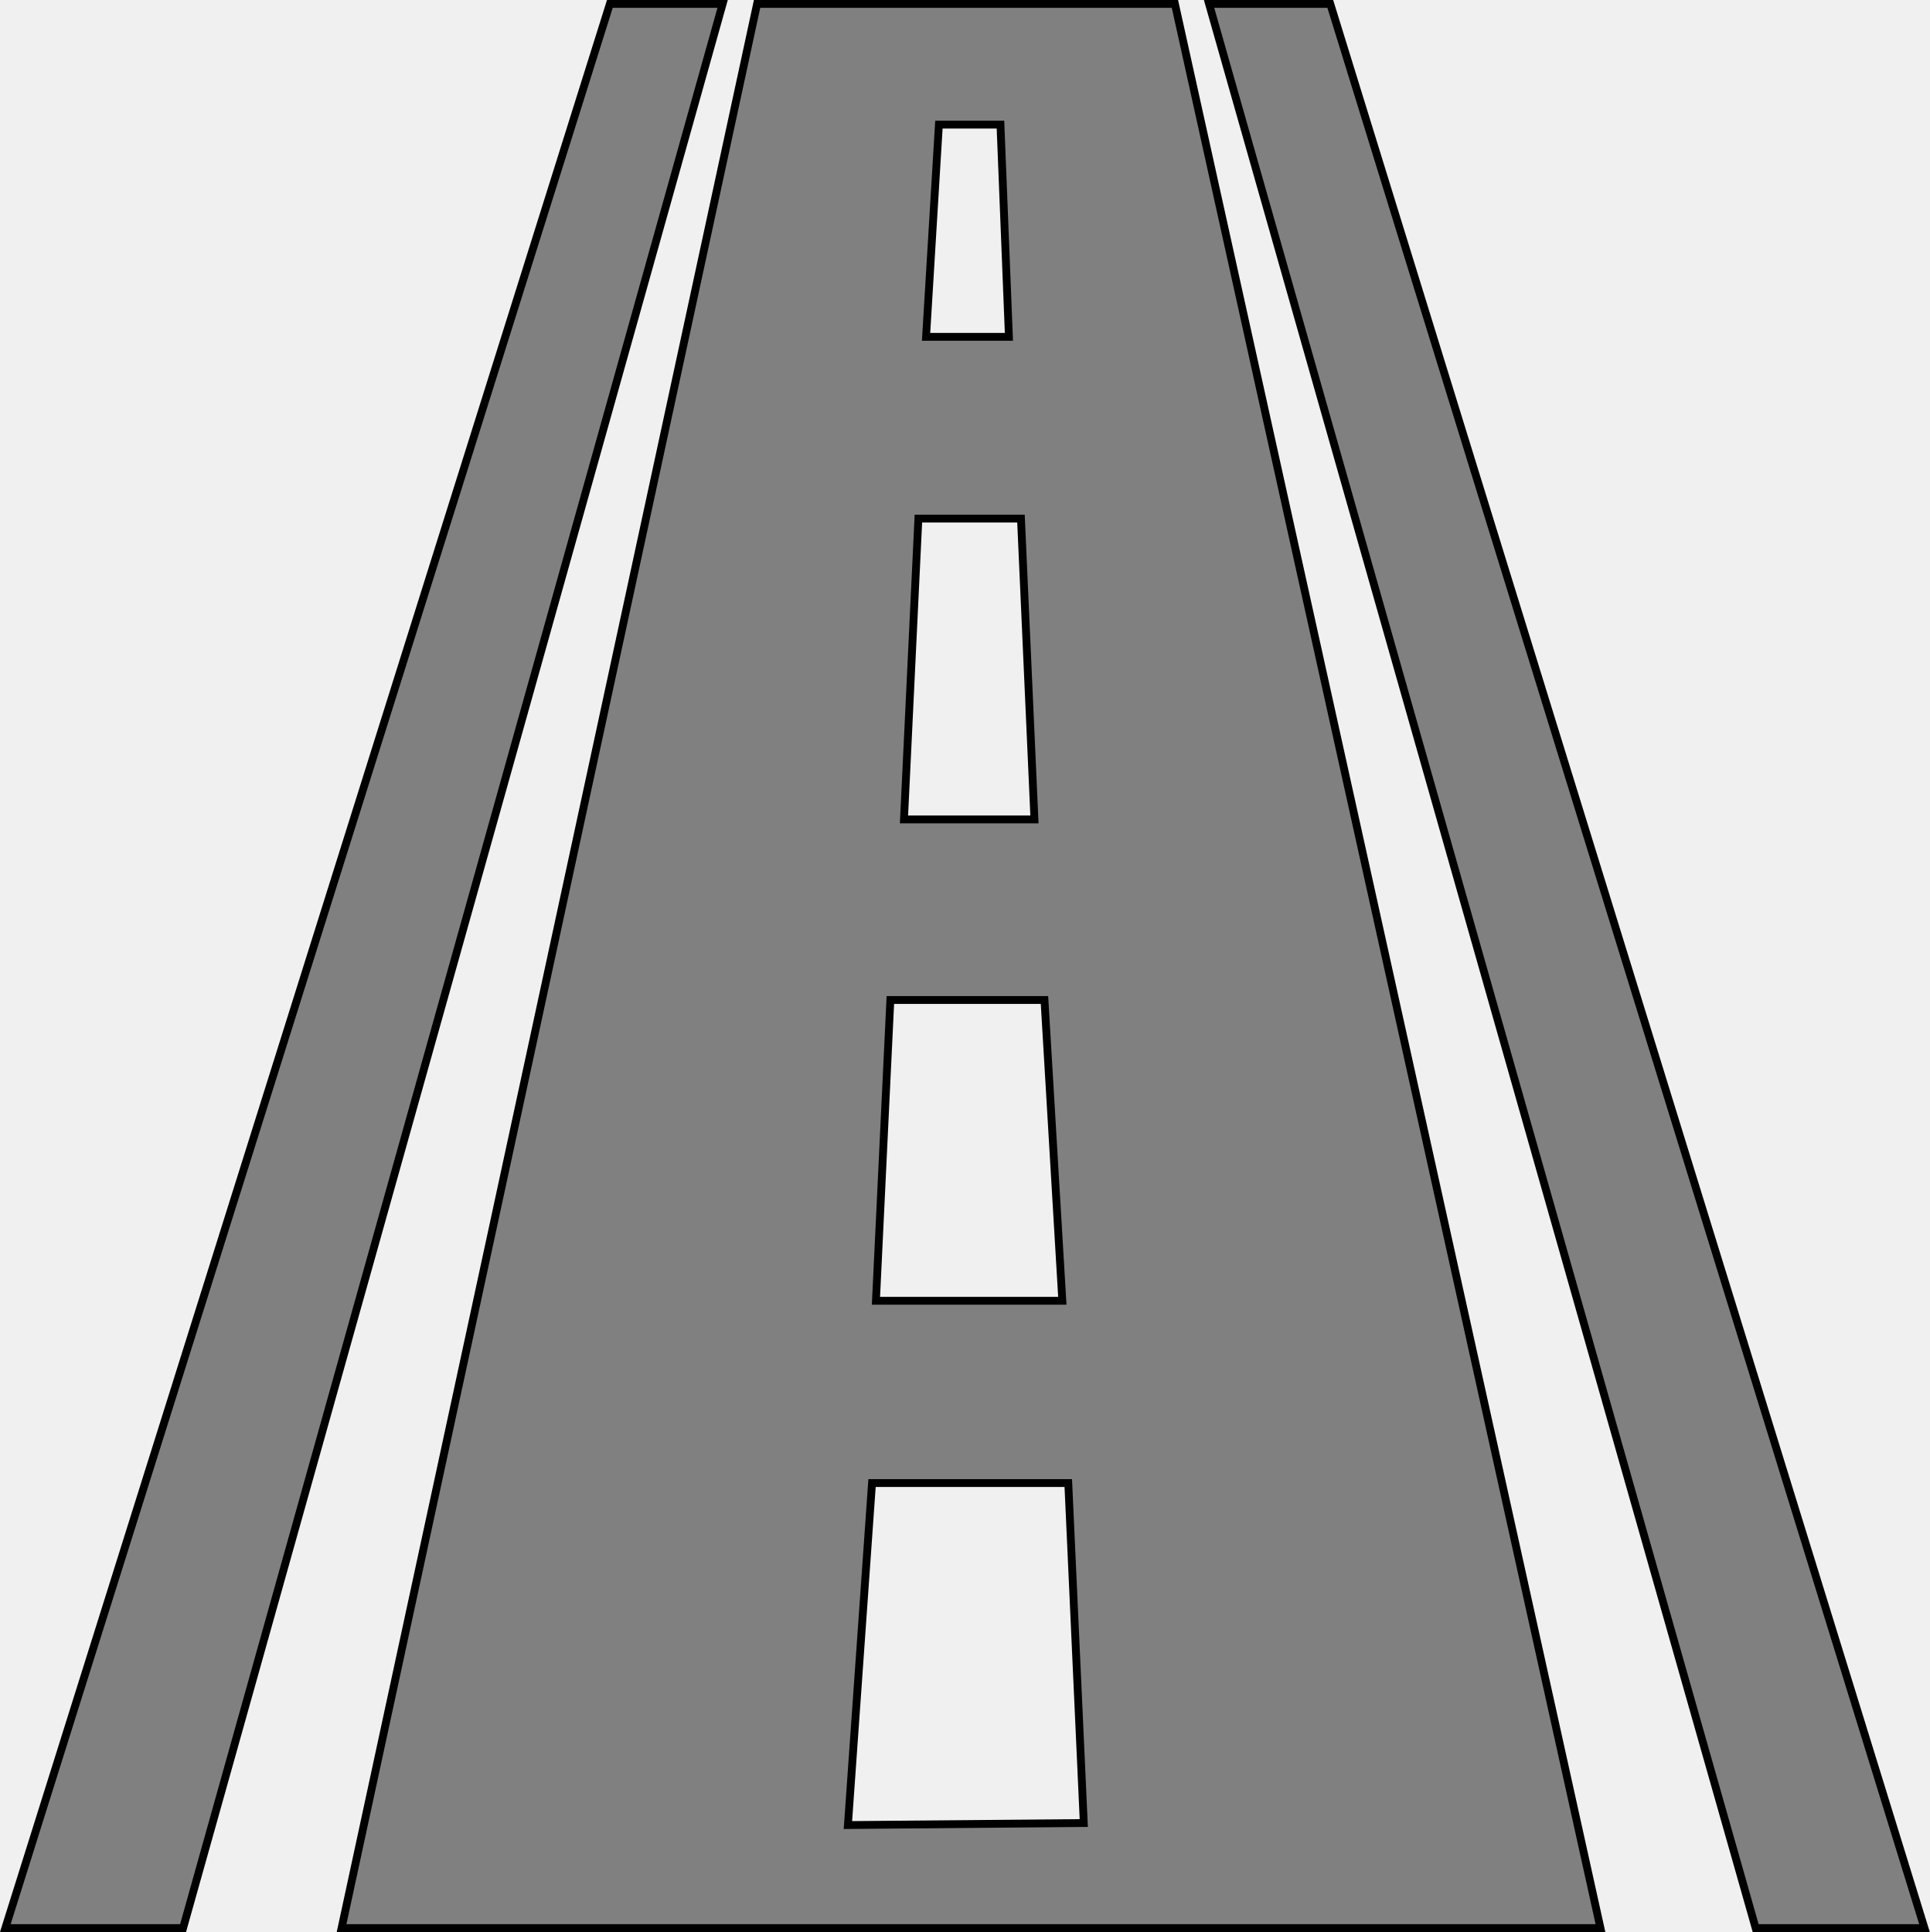
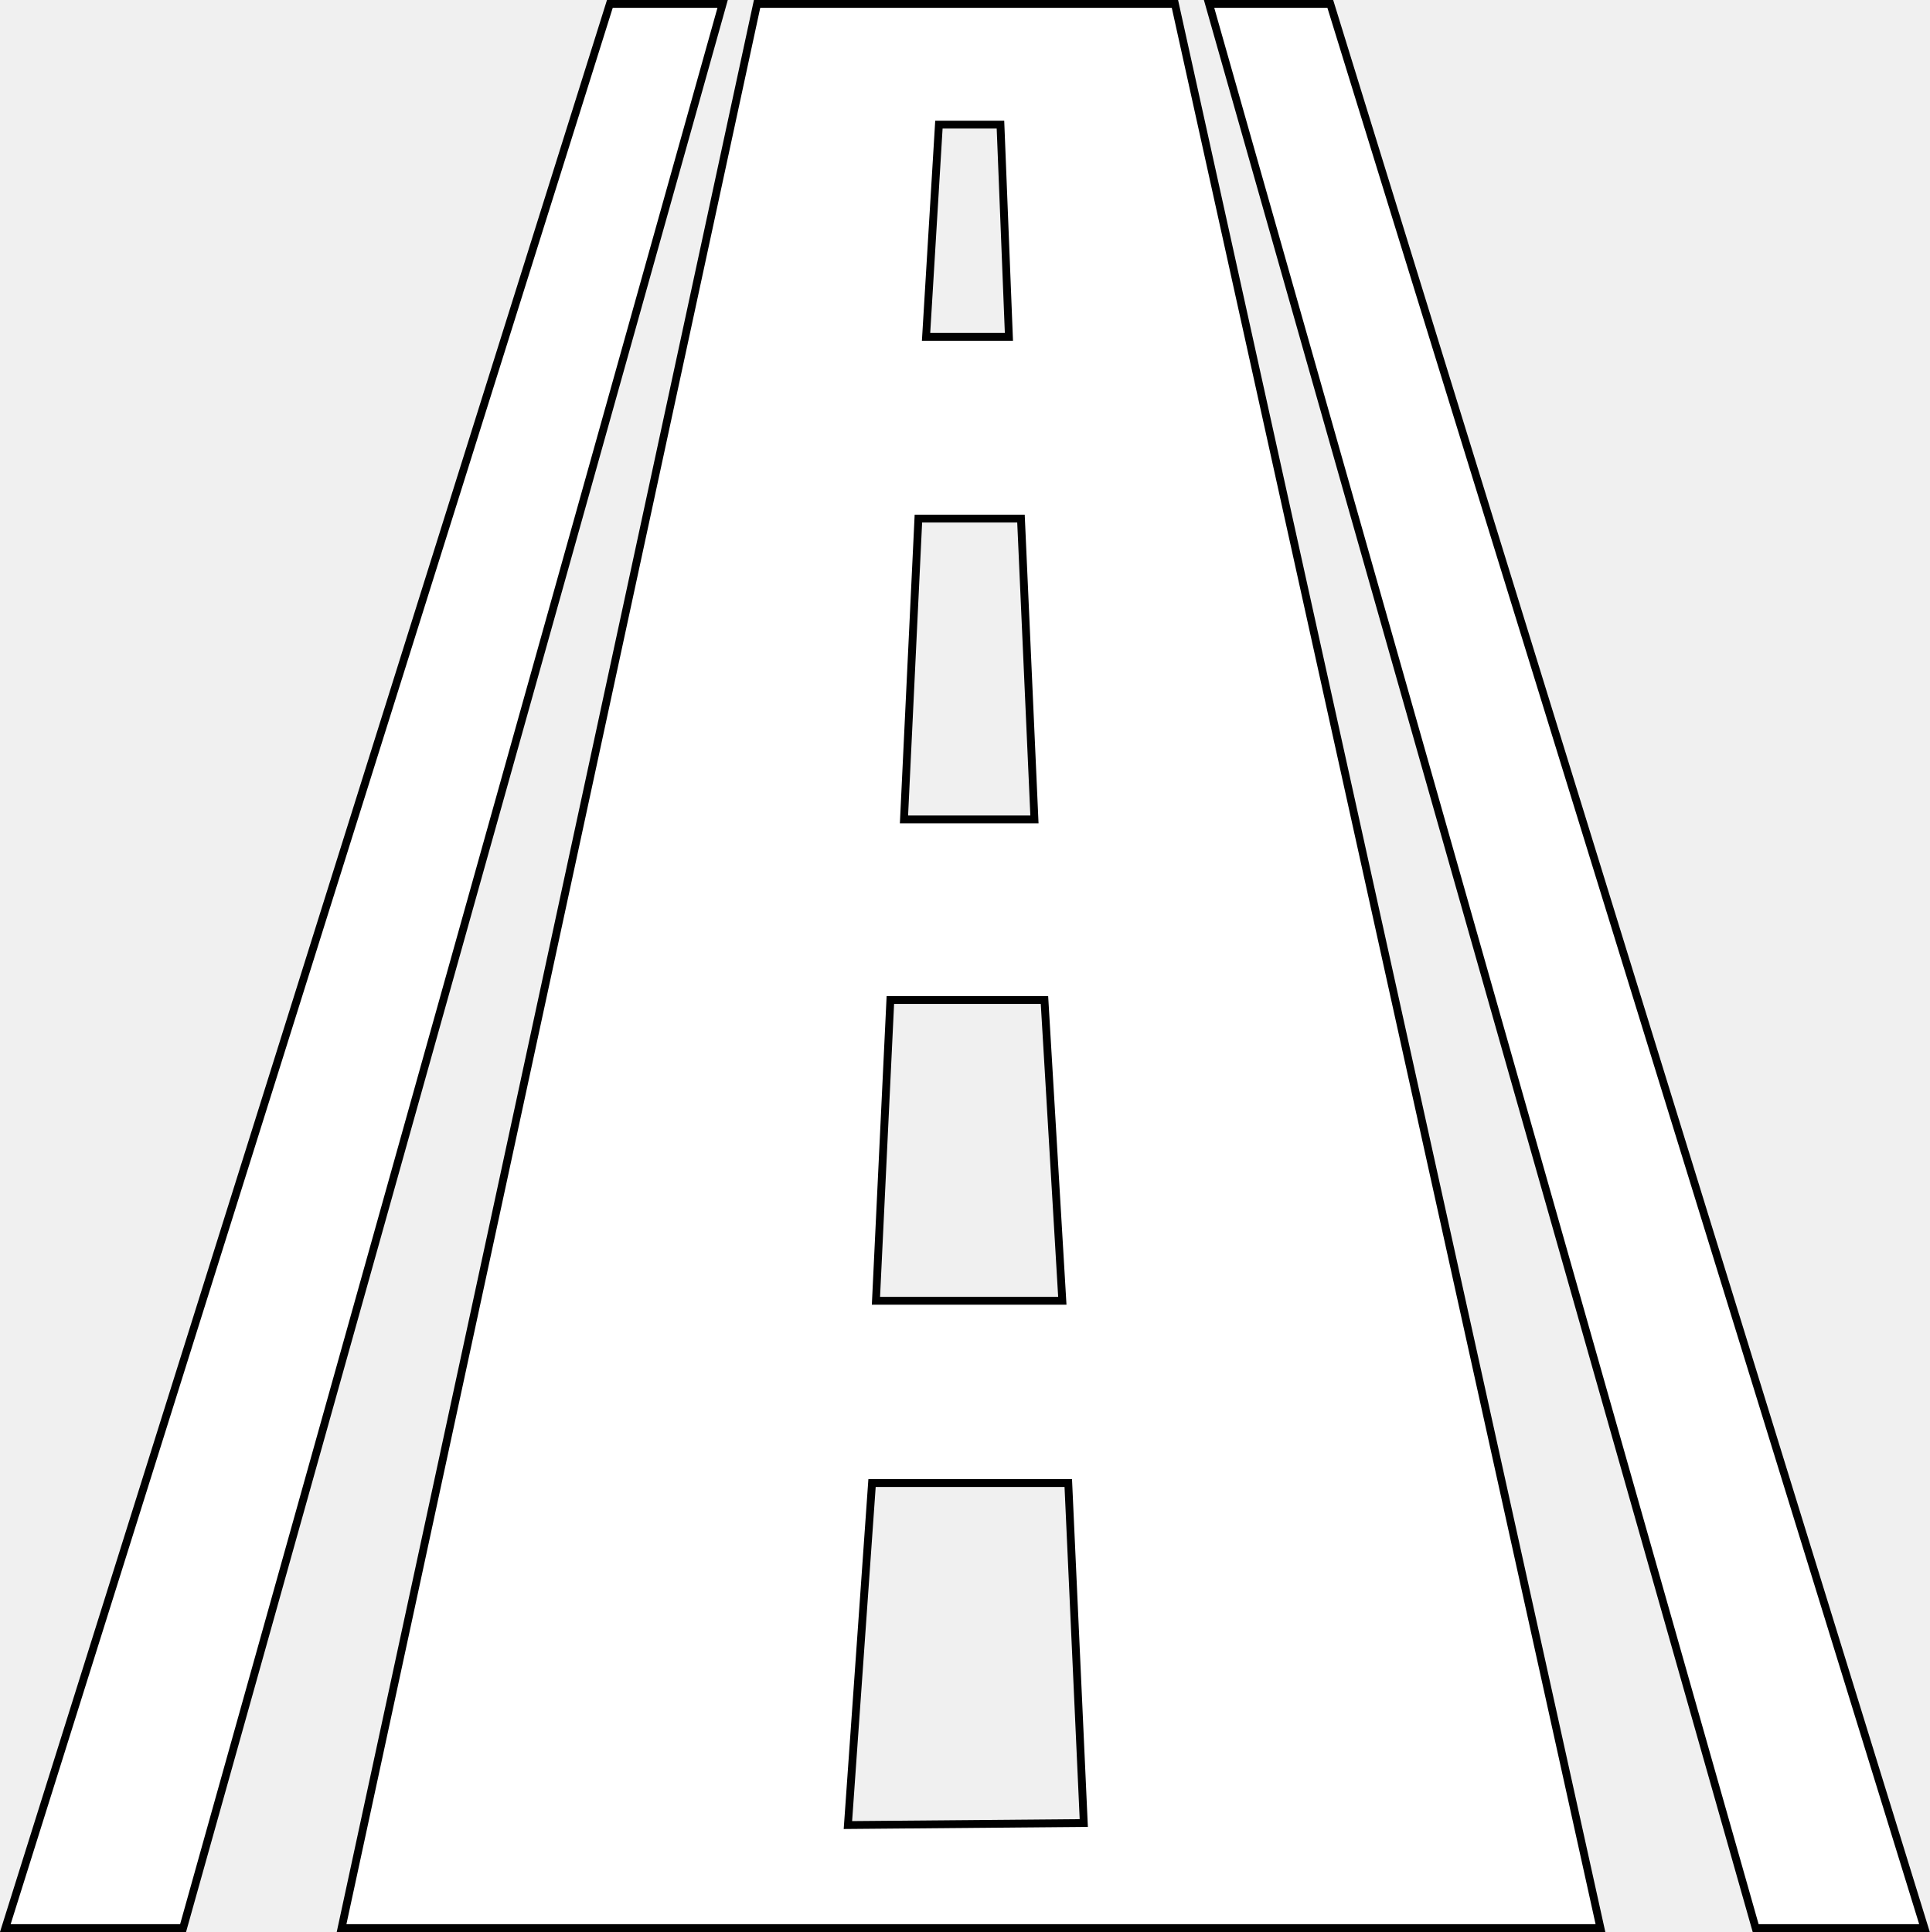
- <svg xmlns="http://www.w3.org/2000/svg" version="1.1" id="Layer_1" fill="grey" x="0px" y="0px" viewBox="0 0 123.22 123.38" style="enable-background:new 0 0 123.22 123.38" xml:space="preserve">
+ <svg xmlns="http://www.w3.org/2000/svg" version="1.1" id="Layer_1" fill="white" x="0px" y="0px" viewBox="0 0 123.22 123.38" style="enable-background:new 0 0 123.22 123.38" xml:space="preserve">
  <style type="text/css">.st0{fill-rule:evenodd;clip-rule:evenodd;stroke:#000000;stroke-width:0.5;stroke-miterlimit:2.613;}</style>
  <g>
    <path class="st0" d="M0.34,123.13L38.94,0.25h7.2L11.69,123.13H0.34L0.34,123.13z M59.95,7.96h3.93l0.54,13.55h-5.29L59.95,7.96 L59.95,7.96z M55.68,94.71h12.53l0.99,21.71l-15.06,0.13L55.68,94.71L55.68,94.71z M56.85,63.86h9.84l1.14,19.21h-11.9L56.85,63.86 L56.85,63.86z M58.64,33.12h6.55l0.86,19.21h-8.33L58.64,33.12L58.64,33.12z M48.34,0.25h26.68l27.17,122.88H21.81L48.34,0.25 L48.34,0.25z M77.2,0.25h7.74l37.94,122.88H112.1L77.2,0.25L77.2,0.25z" />
  </g>
</svg>
